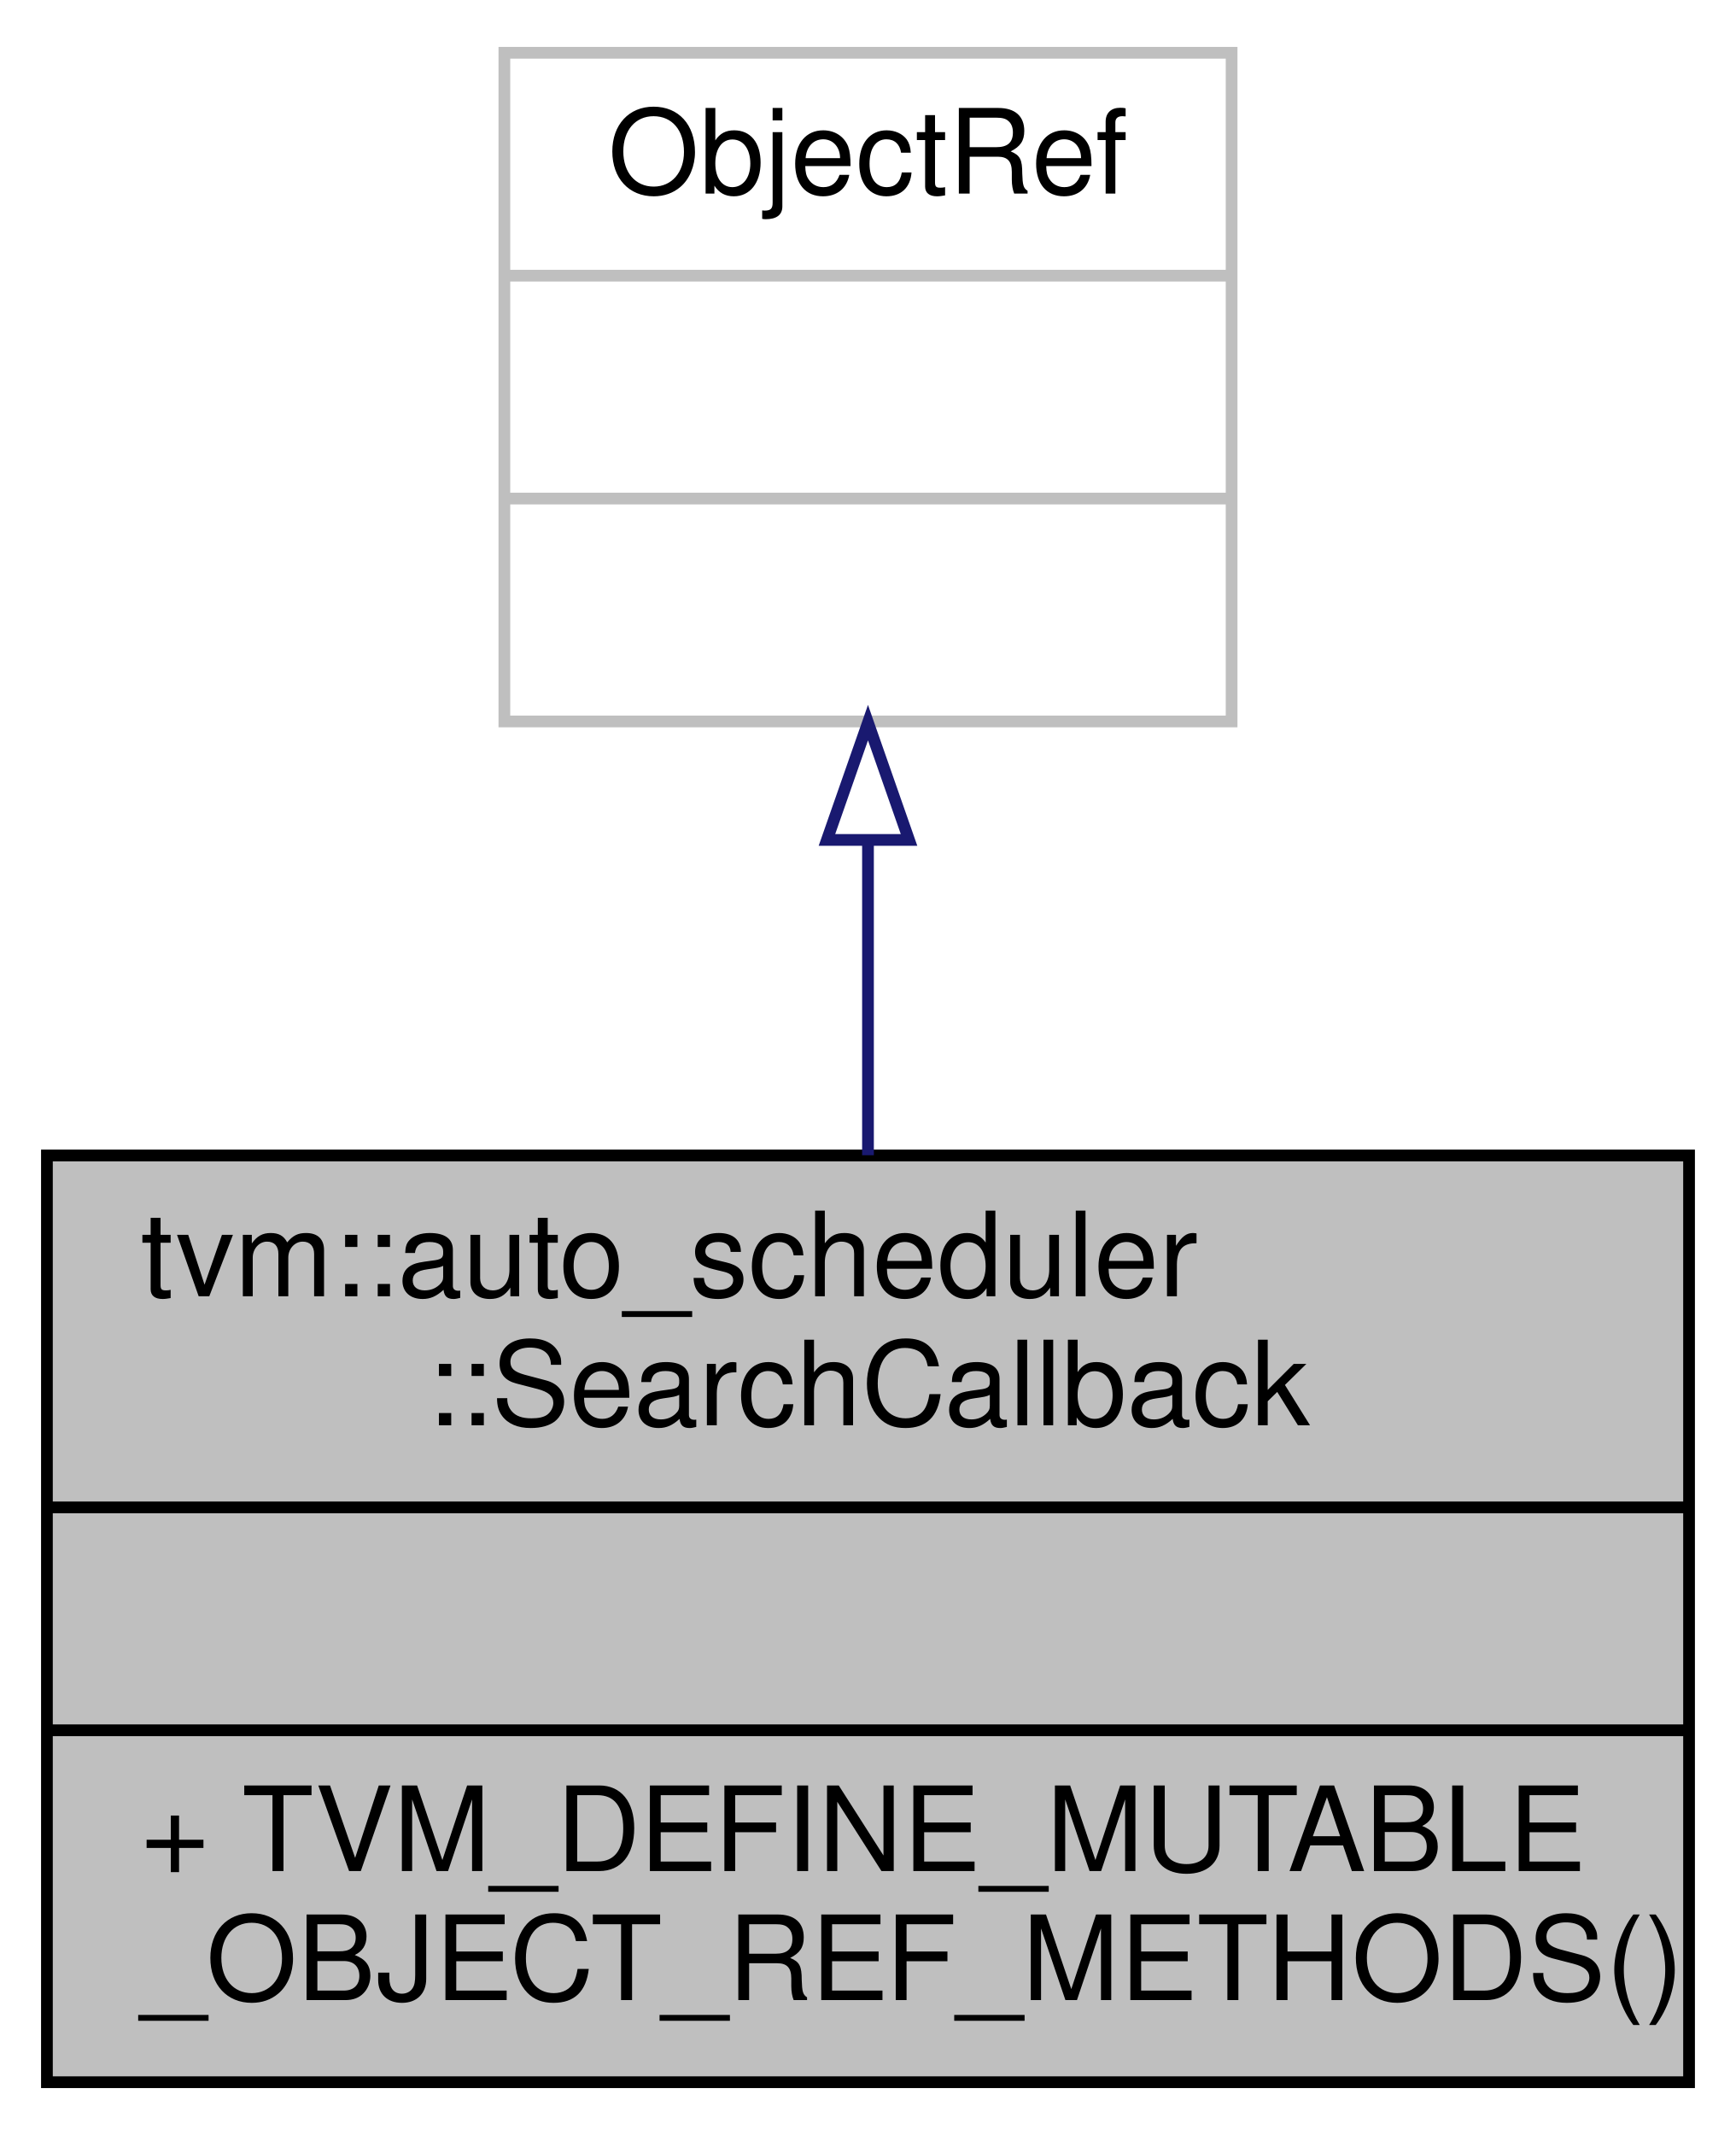
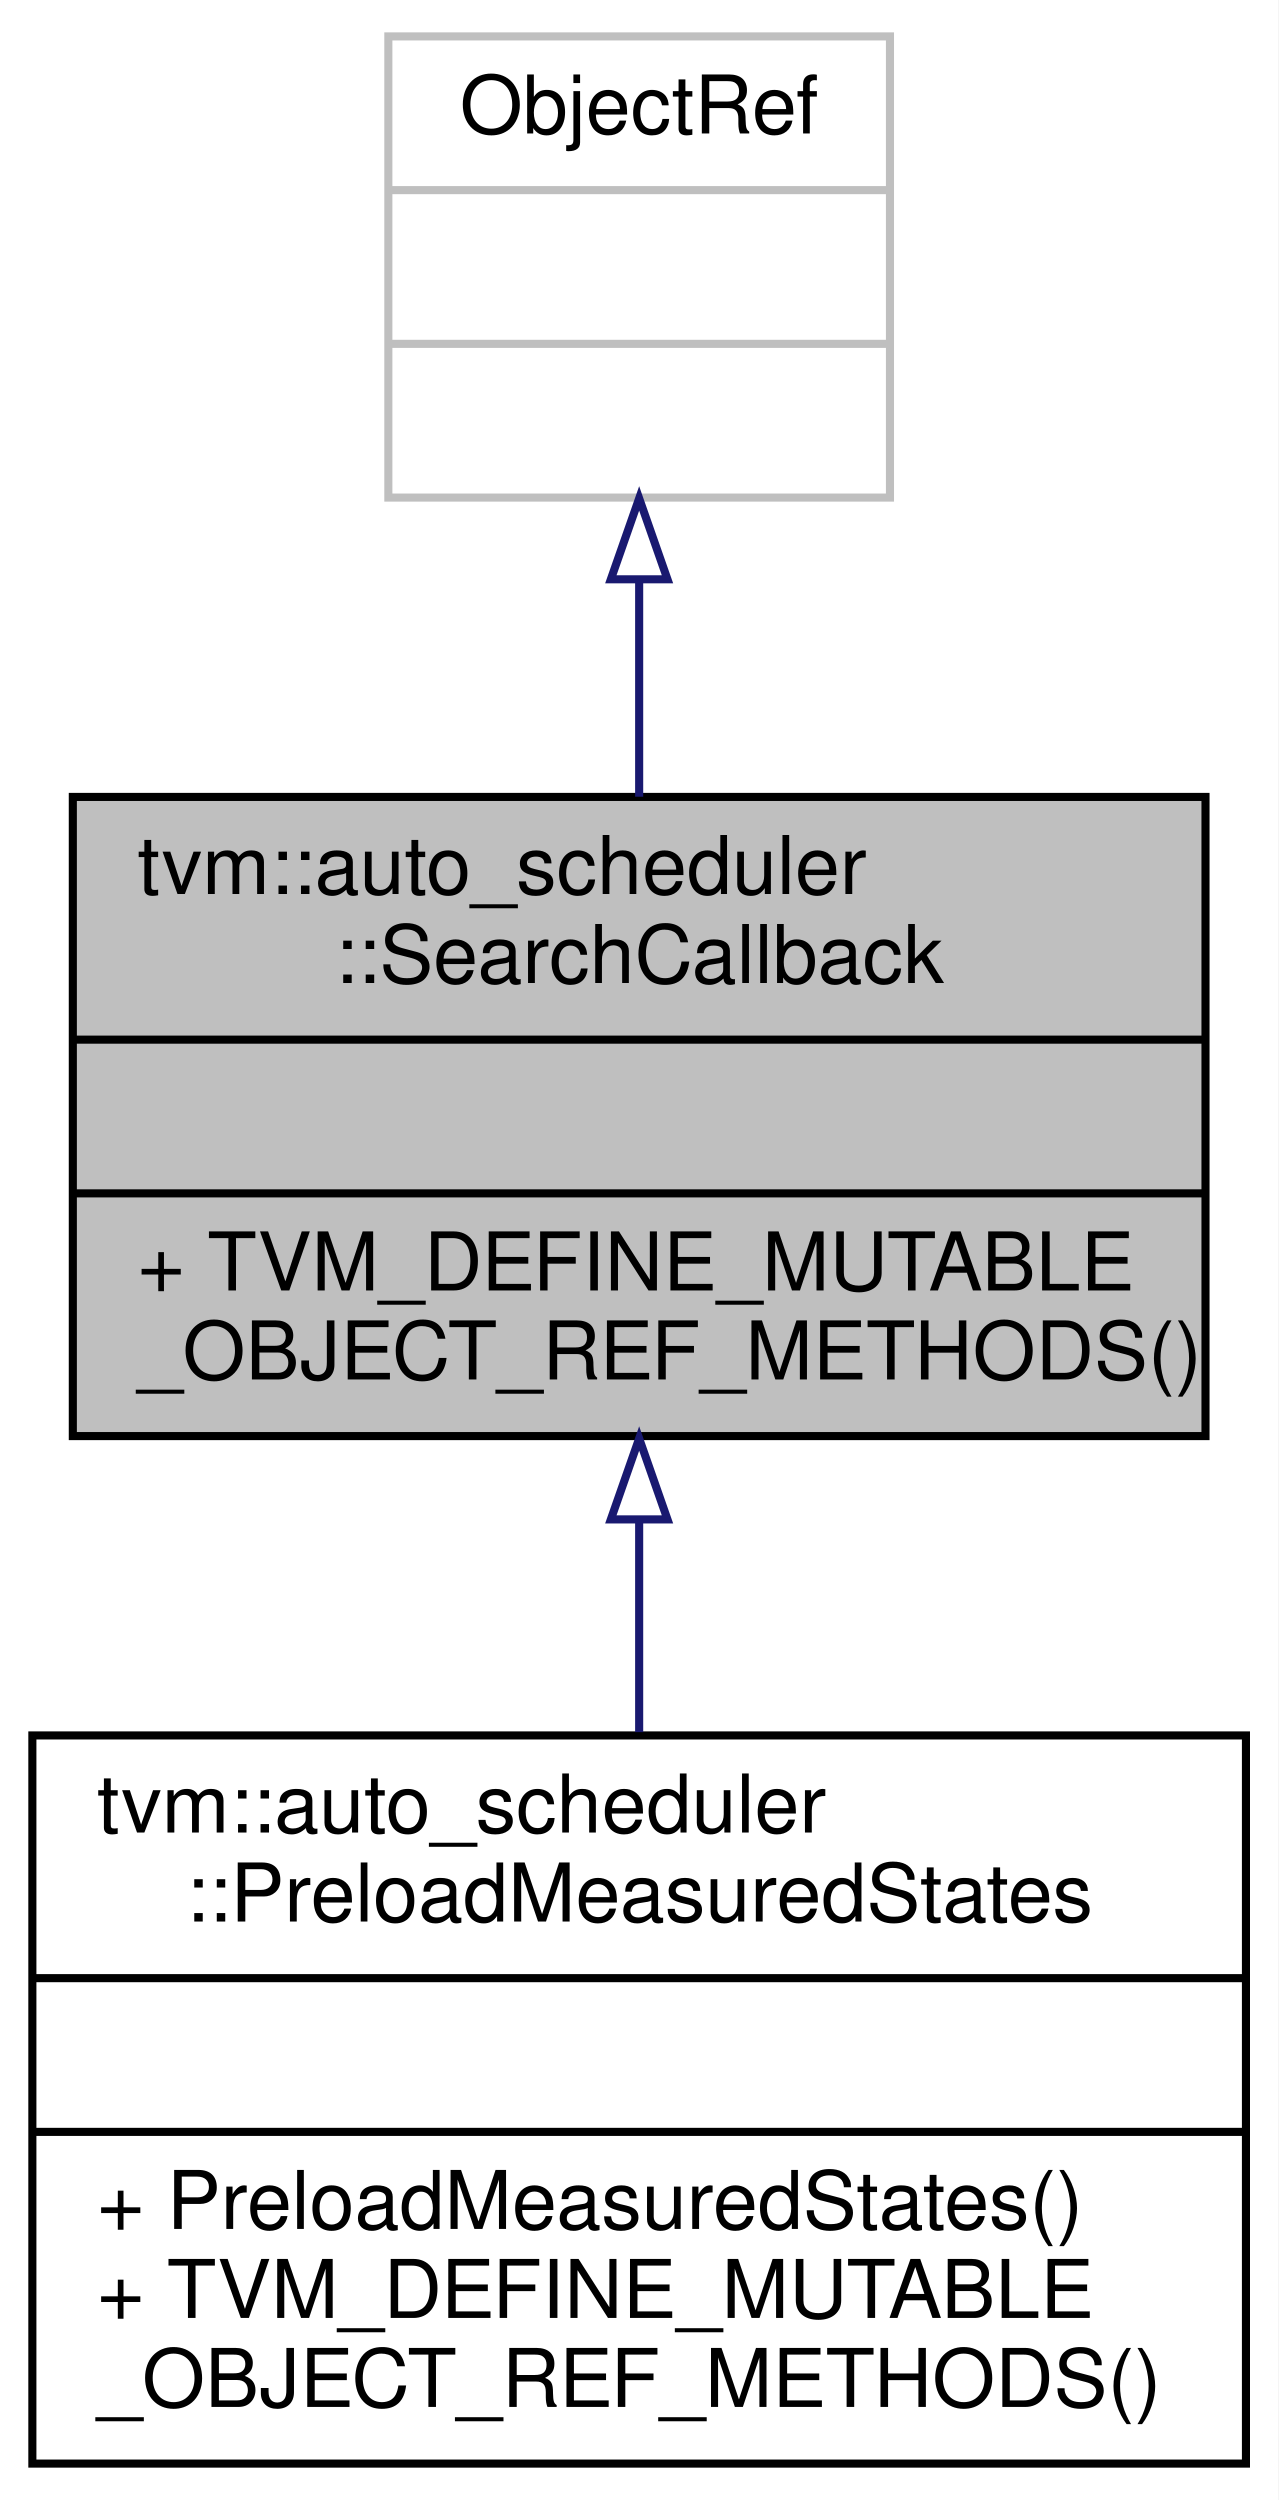
- <svg xmlns="http://www.w3.org/2000/svg" width="148pt" height="182pt" viewBox="0.00 0.00 148.00 182.00">
-   <g id="graph0" class="graph" transform="scale(1 1) rotate(0) translate(4 178)">
-     <polygon fill="white" stroke="none" points="-4,4 -4,-178 144,-178 144,4 -4,4" />
+ <svg xmlns="http://www.w3.org/2000/svg" xmlns:xlink="http://www.w3.org/1999/xlink" width="158pt" height="309pt" viewBox="0.00 0.00 158.00 309.00">
+   <g id="graph0" class="graph" transform="scale(1 1) rotate(0) translate(4 305)">
+     <polygon fill="white" stroke="none" points="-4,4 -4,-305 154,-305 154,4 -4,4" />
    <g id="node1" class="node">
-       <polygon fill="#bfbfbf" stroke="black" points="0,-0.5 0,-79.5 140,-79.5 140,-0.5 0,-0.5" />
-       <text text-anchor="start" x="8" y="-67.5" font-family="Helvetica,sans-Serif" font-size="10.00">tvm::auto_scheduler</text>
-       <text text-anchor="middle" x="70" y="-56.5" font-family="Helvetica,sans-Serif" font-size="10.00">::SearchCallback</text>
-       <polyline fill="none" stroke="black" points="0,-49.5 140,-49.5 " />
-       <text text-anchor="middle" x="70" y="-37.5" font-family="Helvetica,sans-Serif" font-size="10.00"> </text>
-       <polyline fill="none" stroke="black" points="0,-30.5 140,-30.5 " />
-       <text text-anchor="start" x="8" y="-18.5" font-family="Helvetica,sans-Serif" font-size="10.00">+ TVM_DEFINE_MUTABLE</text>
-       <text text-anchor="start" x="8" y="-7.5" font-family="Helvetica,sans-Serif" font-size="10.00">_OBJECT_REF_METHODS()</text>
+       <polygon fill="#bfbfbf" stroke="black" points="5,-127.5 5,-206.5 145,-206.5 145,-127.5 5,-127.5" />
+       <text text-anchor="start" x="13" y="-194.5" font-family="Helvetica,sans-Serif" font-size="10.00">tvm::auto_scheduler</text>
+       <text text-anchor="middle" x="75" y="-183.5" font-family="Helvetica,sans-Serif" font-size="10.00">::SearchCallback</text>
+       <polyline fill="none" stroke="black" points="5,-176.5 145,-176.5 " />
+       <text text-anchor="middle" x="75" y="-164.5" font-family="Helvetica,sans-Serif" font-size="10.00"> </text>
+       <polyline fill="none" stroke="black" points="5,-157.5 145,-157.5 " />
+       <text text-anchor="start" x="13" y="-145.5" font-family="Helvetica,sans-Serif" font-size="10.00">+ TVM_DEFINE_MUTABLE</text>
+       <text text-anchor="start" x="13" y="-134.5" font-family="Helvetica,sans-Serif" font-size="10.00">_OBJECT_REF_METHODS()</text>
+     </g>
+     <g id="node3" class="node">
+       <g id="a_node3">
+         <a xlink:href="classtvm_1_1auto__scheduler_1_1PreloadMeasuredStates.html" target="_top" xlink:title="Managed reference to PreloadMeasuredStatesNode. ">
+           <polygon fill="white" stroke="black" points="-1.42109e-14,-0.5 -1.42109e-14,-90.5 150,-90.5 150,-0.5 -1.42109e-14,-0.5" />
+           <text text-anchor="start" x="8" y="-78.5" font-family="Helvetica,sans-Serif" font-size="10.00">tvm::auto_scheduler</text>
+           <text text-anchor="middle" x="75" y="-67.5" font-family="Helvetica,sans-Serif" font-size="10.00">::PreloadMeasuredStates</text>
+           <polyline fill="none" stroke="black" points="-1.42109e-14,-60.5 150,-60.5 " />
+           <text text-anchor="middle" x="75" y="-48.5" font-family="Helvetica,sans-Serif" font-size="10.00"> </text>
+           <polyline fill="none" stroke="black" points="-1.42109e-14,-41.5 150,-41.5 " />
+           <text text-anchor="start" x="8" y="-29.5" font-family="Helvetica,sans-Serif" font-size="10.00">+ PreloadMeasuredStates()</text>
+           <text text-anchor="start" x="8" y="-18.5" font-family="Helvetica,sans-Serif" font-size="10.00">+ TVM_DEFINE_MUTABLE</text>
+           <text text-anchor="start" x="8" y="-7.5" font-family="Helvetica,sans-Serif" font-size="10.00">_OBJECT_REF_METHODS()</text>
+         </a>
+       </g>
+     </g>
+     <g id="edge2" class="edge">
+       <path fill="none" stroke="midnightblue" d="M75,-117.187C75,-108.491 75,-99.476 75,-90.911" />
+       <polygon fill="none" stroke="midnightblue" points="71.5,-117.202 75,-127.202 78.5,-117.202 71.5,-117.202" />
    </g>
    <g id="node2" class="node">
-       <polygon fill="white" stroke="#bfbfbf" points="39,-116.5 39,-173.5 101,-173.5 101,-116.5 39,-116.5" />
-       <text text-anchor="middle" x="70" y="-161.5" font-family="Helvetica,sans-Serif" font-size="10.00">ObjectRef</text>
-       <polyline fill="none" stroke="#bfbfbf" points="39,-154.5 101,-154.5 " />
-       <text text-anchor="middle" x="70" y="-142.5" font-family="Helvetica,sans-Serif" font-size="10.00"> </text>
-       <polyline fill="none" stroke="#bfbfbf" points="39,-135.5 101,-135.5 " />
-       <text text-anchor="middle" x="70" y="-123.5" font-family="Helvetica,sans-Serif" font-size="10.00"> </text>
+       <polygon fill="white" stroke="#bfbfbf" points="44,-243.5 44,-300.5 106,-300.5 106,-243.5 44,-243.5" />
+       <text text-anchor="middle" x="75" y="-288.5" font-family="Helvetica,sans-Serif" font-size="10.00">ObjectRef</text>
+       <polyline fill="none" stroke="#bfbfbf" points="44,-281.5 106,-281.5 " />
+       <text text-anchor="middle" x="75" y="-269.5" font-family="Helvetica,sans-Serif" font-size="10.00"> </text>
+       <polyline fill="none" stroke="#bfbfbf" points="44,-262.5 106,-262.5 " />
+       <text text-anchor="middle" x="75" y="-250.5" font-family="Helvetica,sans-Serif" font-size="10.00"> </text>
    </g>
    <g id="edge1" class="edge">
-       <path fill="none" stroke="midnightblue" d="M70,-106.156C70,-97.473 70,-88.232 70,-79.52" />
-       <polygon fill="none" stroke="midnightblue" points="66.5,-106.398 70,-116.398 73.5,-106.398 66.5,-106.398" />
+       <path fill="none" stroke="midnightblue" d="M75,-233.156C75,-224.473 75,-215.232 75,-206.52" />
+       <polygon fill="none" stroke="midnightblue" points="71.5,-233.398 75,-243.398 78.5,-233.398 71.5,-233.398" />
    </g>
  </g>
</svg>
